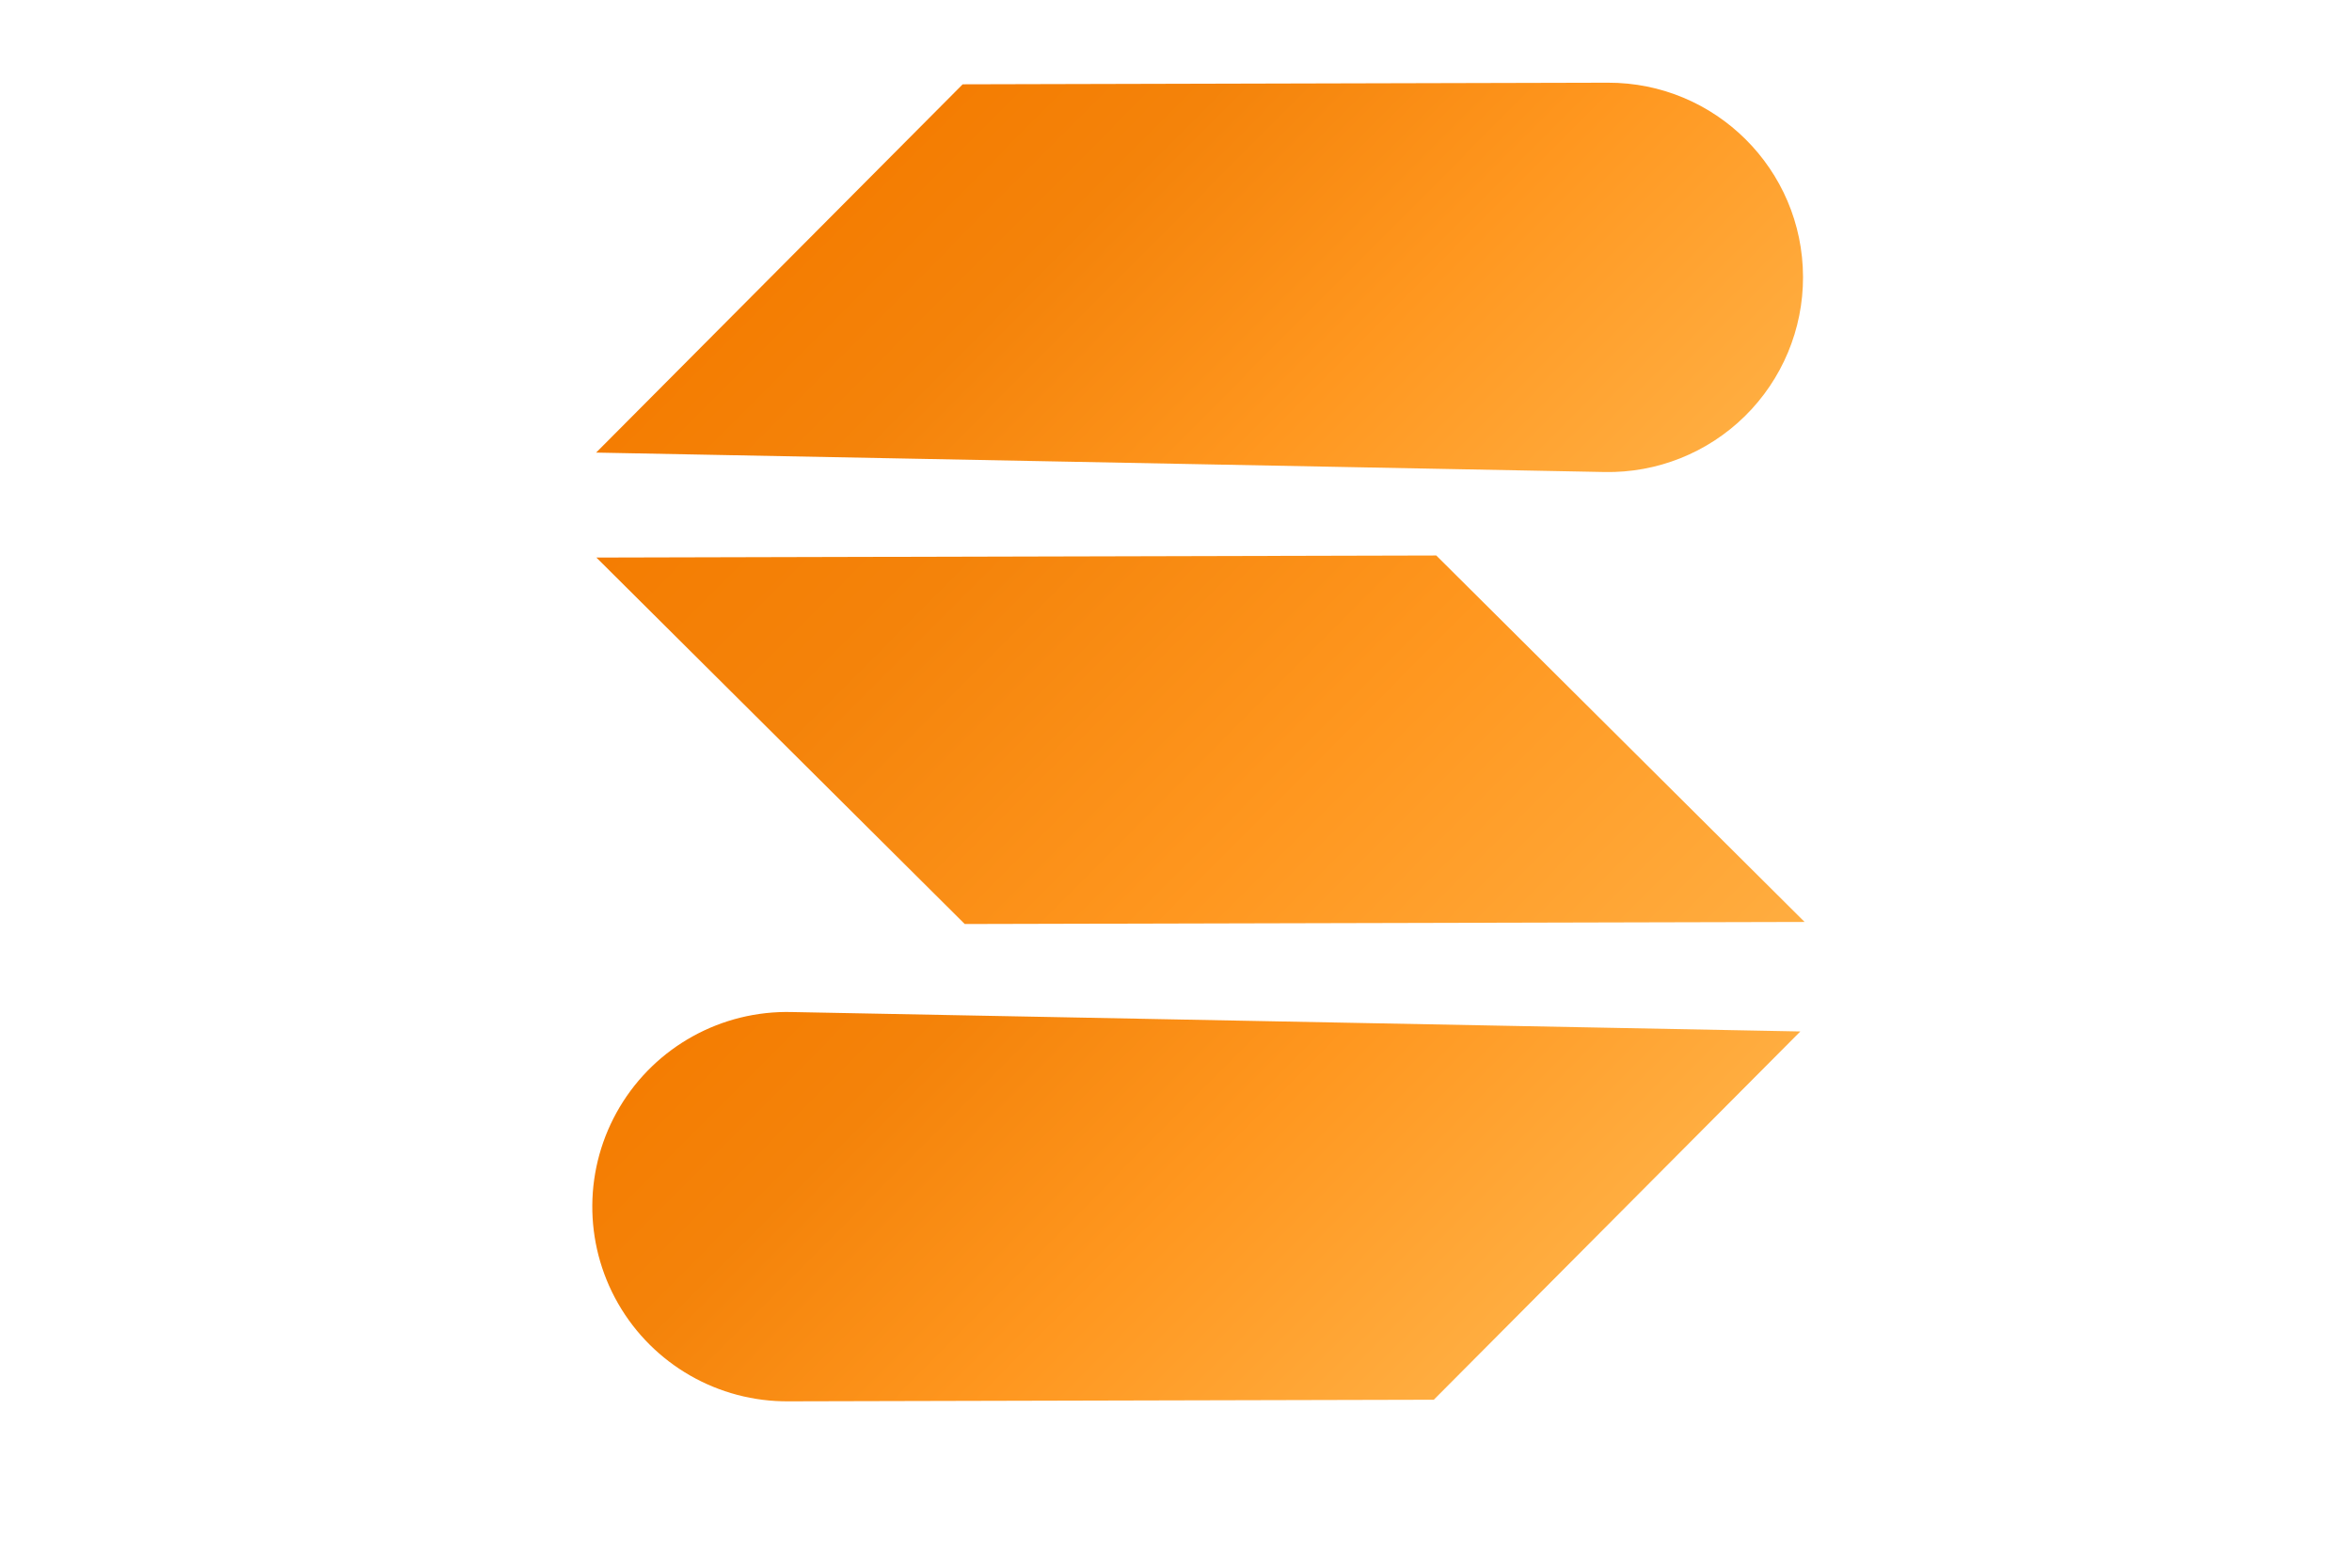
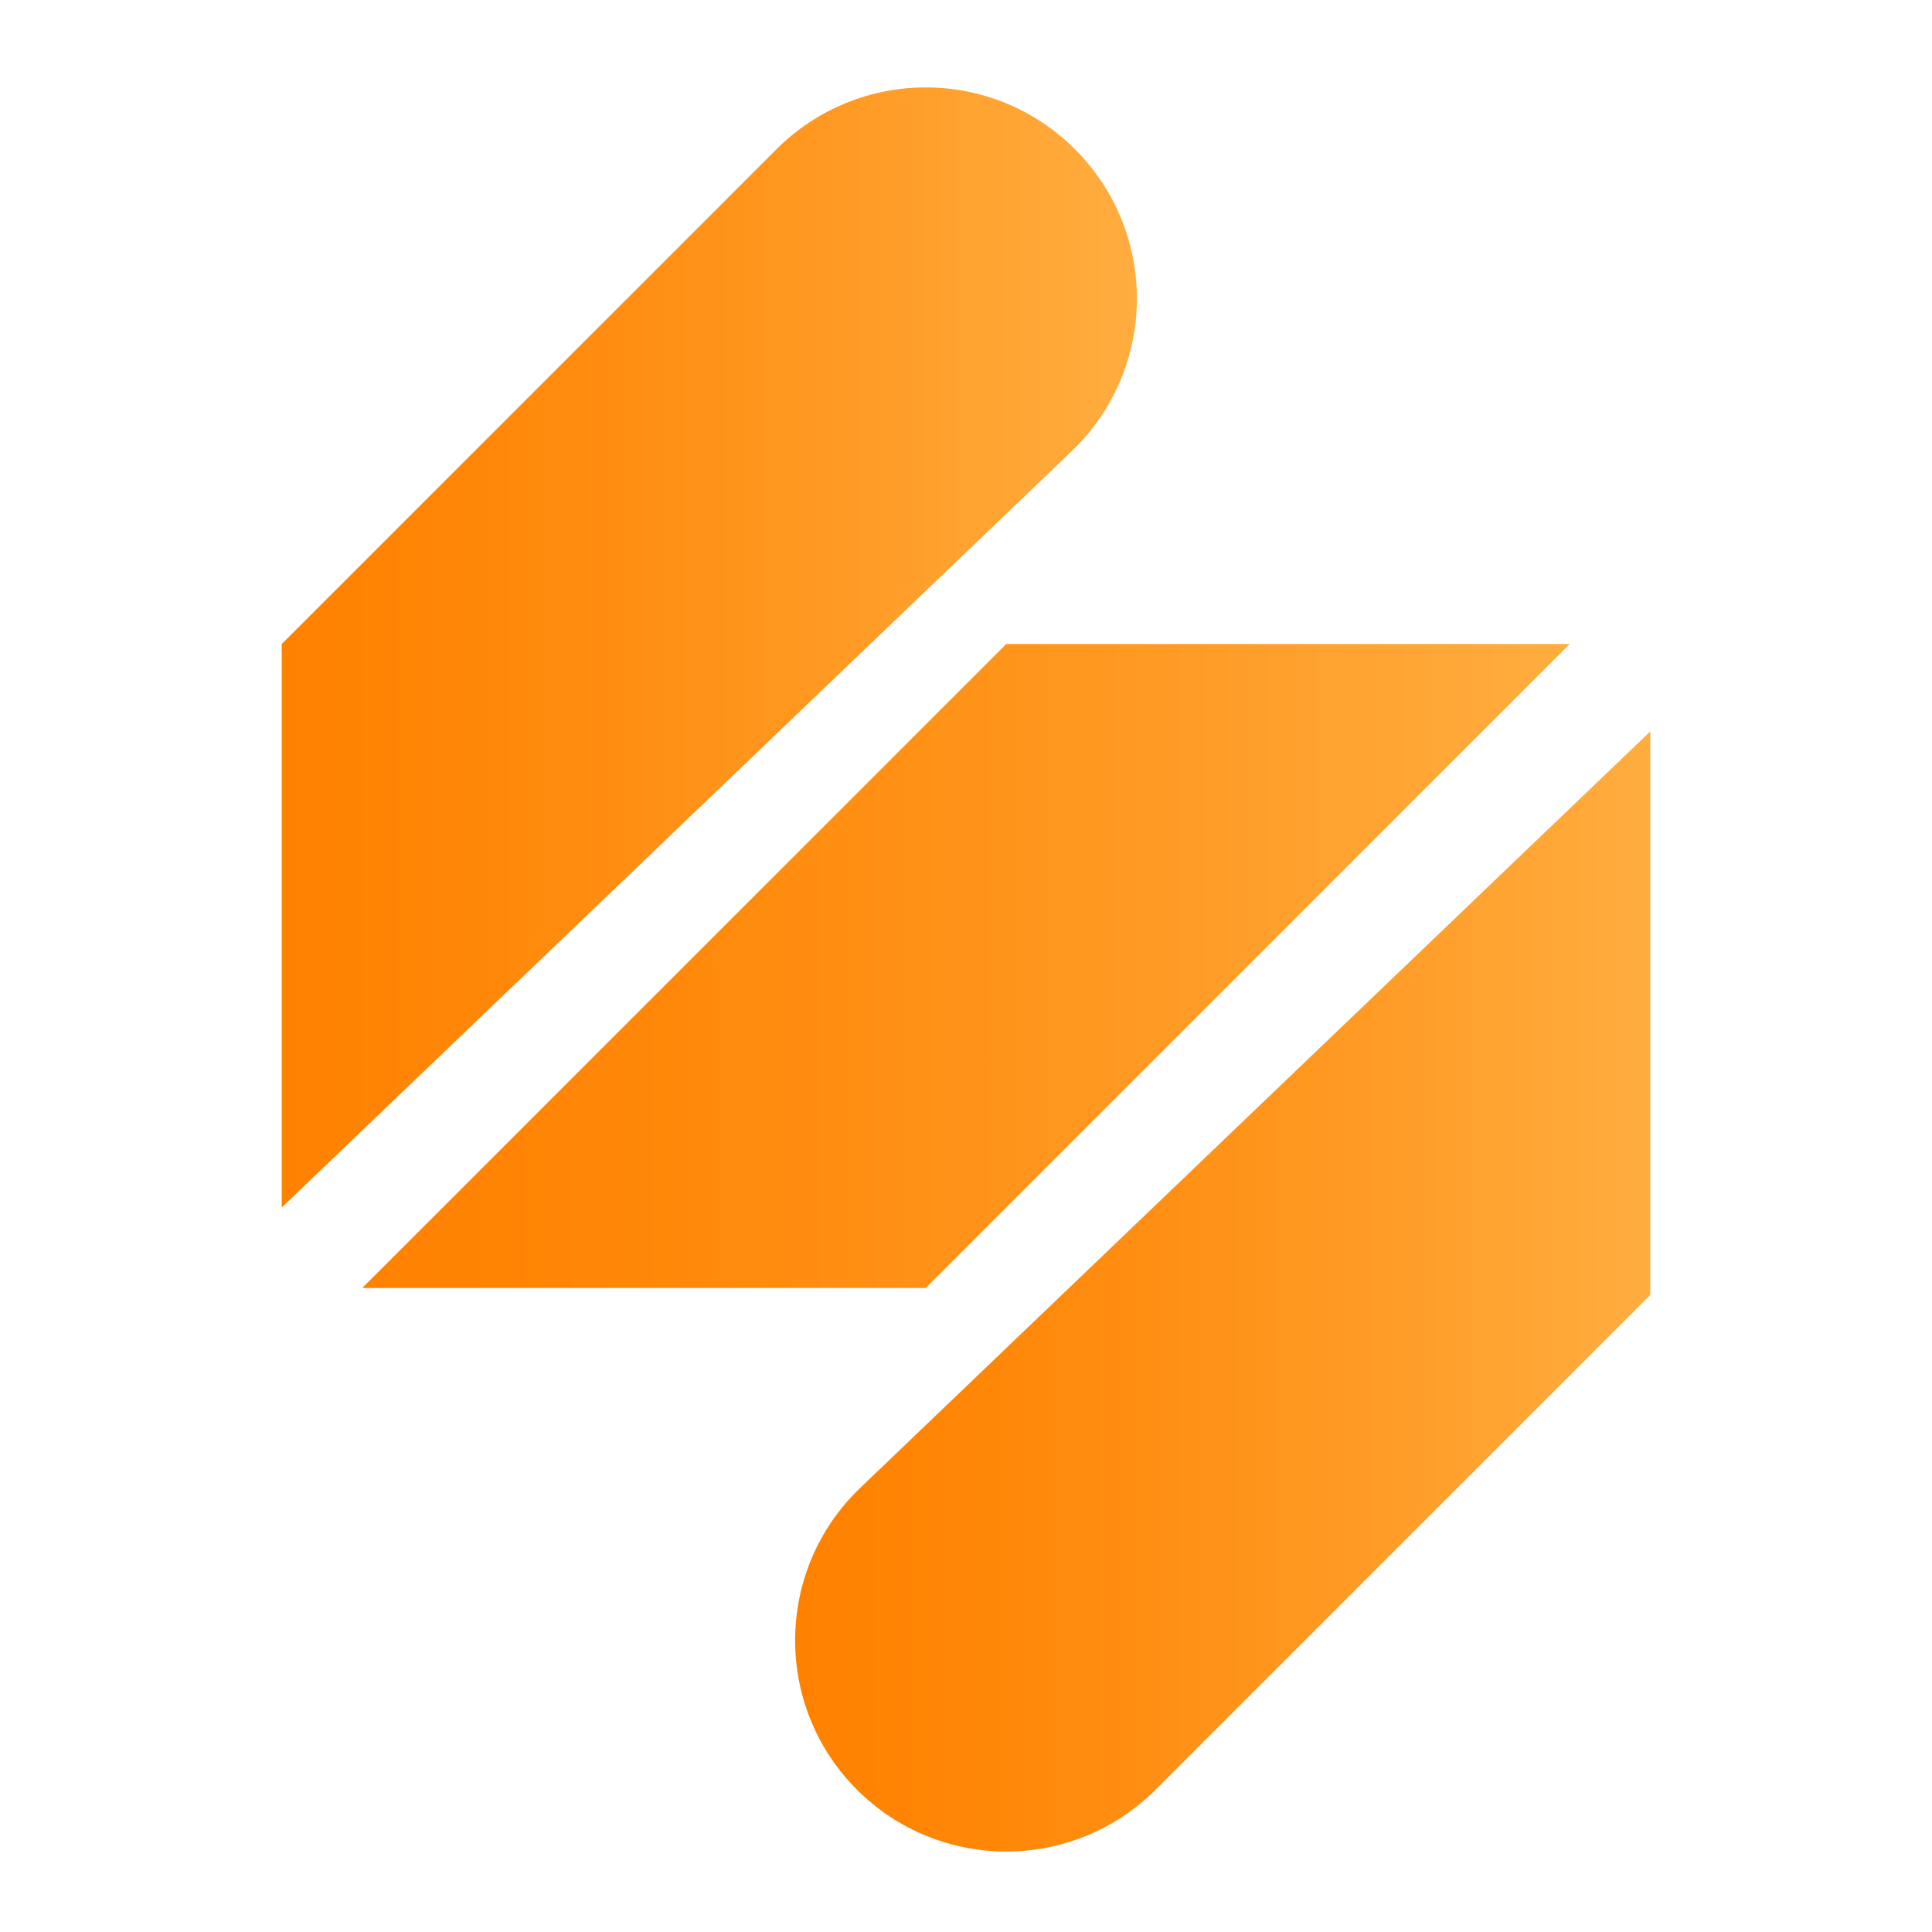
- <svg xmlns="http://www.w3.org/2000/svg" viewBox="0 0 1200 800" width="1200" height="800">
-   <g transform="translate(158.0 -77.0) rotate(44.85876 454.5 454.5) scale(18.9375 18.9375)">
-     <svg width="48" height="48" viewBox="0 0 48 48">
-       <linearGradient id="a" x1="9" x2="39" y1="24" y2="24" gradientUnits="userSpaceOnUse">
-         <stop offset="0" stop-color="#F47D02" />
-         <stop offset=".231" stop-color="#F4830A" />
-         <stop offset=".597" stop-color="#ff971f" />
-         <stop offset="1" stop-color="#ffad40" />
-       </linearGradient>
-       <path fill="url(#a)" d="m9 32 16-16h14L23 32z" />
-       <linearGradient id="b" x1="7" x2="28.246" y1="16.086" y2="16.086" gradientUnits="userSpaceOnUse">
-         <stop offset="0" stop-color="#F47D02" />
-         <stop offset=".231" stop-color="#F4830A" />
-         <stop offset=".597" stop-color="#ff971f" />
-         <stop offset="1" stop-color="#ffad40" />
-       </linearGradient>
-       <path fill="url(#b)" d="M26.709 3.709a5.245 5.245 0 0 0-7.419 0L7 16v14l19.628-18.793a5.245 5.245 0 0 0 .081-7.498z" />
-       <linearGradient id="c" x1="19.754" x2="41" y1="32.086" y2="32.086" gradientUnits="userSpaceOnUse">
-         <stop offset="0" stop-color="#F47D02" />
-         <stop offset=".231" stop-color="#F4830A" />
-         <stop offset=".597" stop-color="#ff971f" />
-         <stop offset="1" stop-color="#ffad40" />
-       </linearGradient>
-       <path fill="url(#c)" d="M41 18.173v14L28.709 44.464a5.246 5.246 0 1 1-7.337-7.498L41 18.173z" />
-     </svg>
-   </g>
+ <svg xmlns="http://www.w3.org/2000/svg" x="0px" y="0px" width="512" height="512" viewBox="0 0 48 48">
+   <linearGradient id="EGOeEaPJY6LAtTxzZvMGva_2mNF42sPFlhD_gr1" x1="9" x2="39" y1="24" y2="24" gradientUnits="userSpaceOnUse">
+     <stop offset="0" stop-color="#ff8100" />
+     <stop offset=".231" stop-color="#ff8708" />
+     <stop offset=".597" stop-color="#ff971f" />
+     <stop offset="1" stop-color="#ffad40" />
+   </linearGradient>
+   <polygon fill="url(#EGOeEaPJY6LAtTxzZvMGva_2mNF42sPFlhD_gr1)" points="9,32 25,16 39,16 23,32" />
+   <linearGradient id="EGOeEaPJY6LAtTxzZvMGvb_2mNF42sPFlhD_gr2" x1="7" x2="28.246" y1="16.086" y2="16.086" gradientUnits="userSpaceOnUse">
+     <stop offset="0" stop-color="#ff8100" />
+     <stop offset=".231" stop-color="#ff8708" />
+     <stop offset=".597" stop-color="#ff971f" />
+     <stop offset="1" stop-color="#ffad40" />
+   </linearGradient>
+   <path fill="url(#EGOeEaPJY6LAtTxzZvMGvb_2mNF42sPFlhD_gr2)" d="M26.709,3.709L26.709,3.709 c-2.049-2.049-5.37-2.049-7.419,0L7,16v14l19.628-18.793C28.753,9.173,28.789,5.789,26.709,3.709z" />
+   <linearGradient id="EGOeEaPJY6LAtTxzZvMGvc_2mNF42sPFlhD_gr3" x1="19.754" x2="41" y1="32.086" y2="32.086" gradientUnits="userSpaceOnUse">
+     <stop offset="0" stop-color="#ff8100" />
+     <stop offset=".231" stop-color="#ff8708" />
+     <stop offset=".597" stop-color="#ff971f" />
+     <stop offset="1" stop-color="#ffad40" />
+   </linearGradient>
+   <path fill="url(#EGOeEaPJY6LAtTxzZvMGvc_2mNF42sPFlhD_gr3)" d="M41,18.173v14L28.709,44.464 c-2.049,2.049-5.37,2.049-7.418,0l0,0c-2.08-2.08-2.043-5.464,0.081-7.498L41,18.173z" />
</svg>
